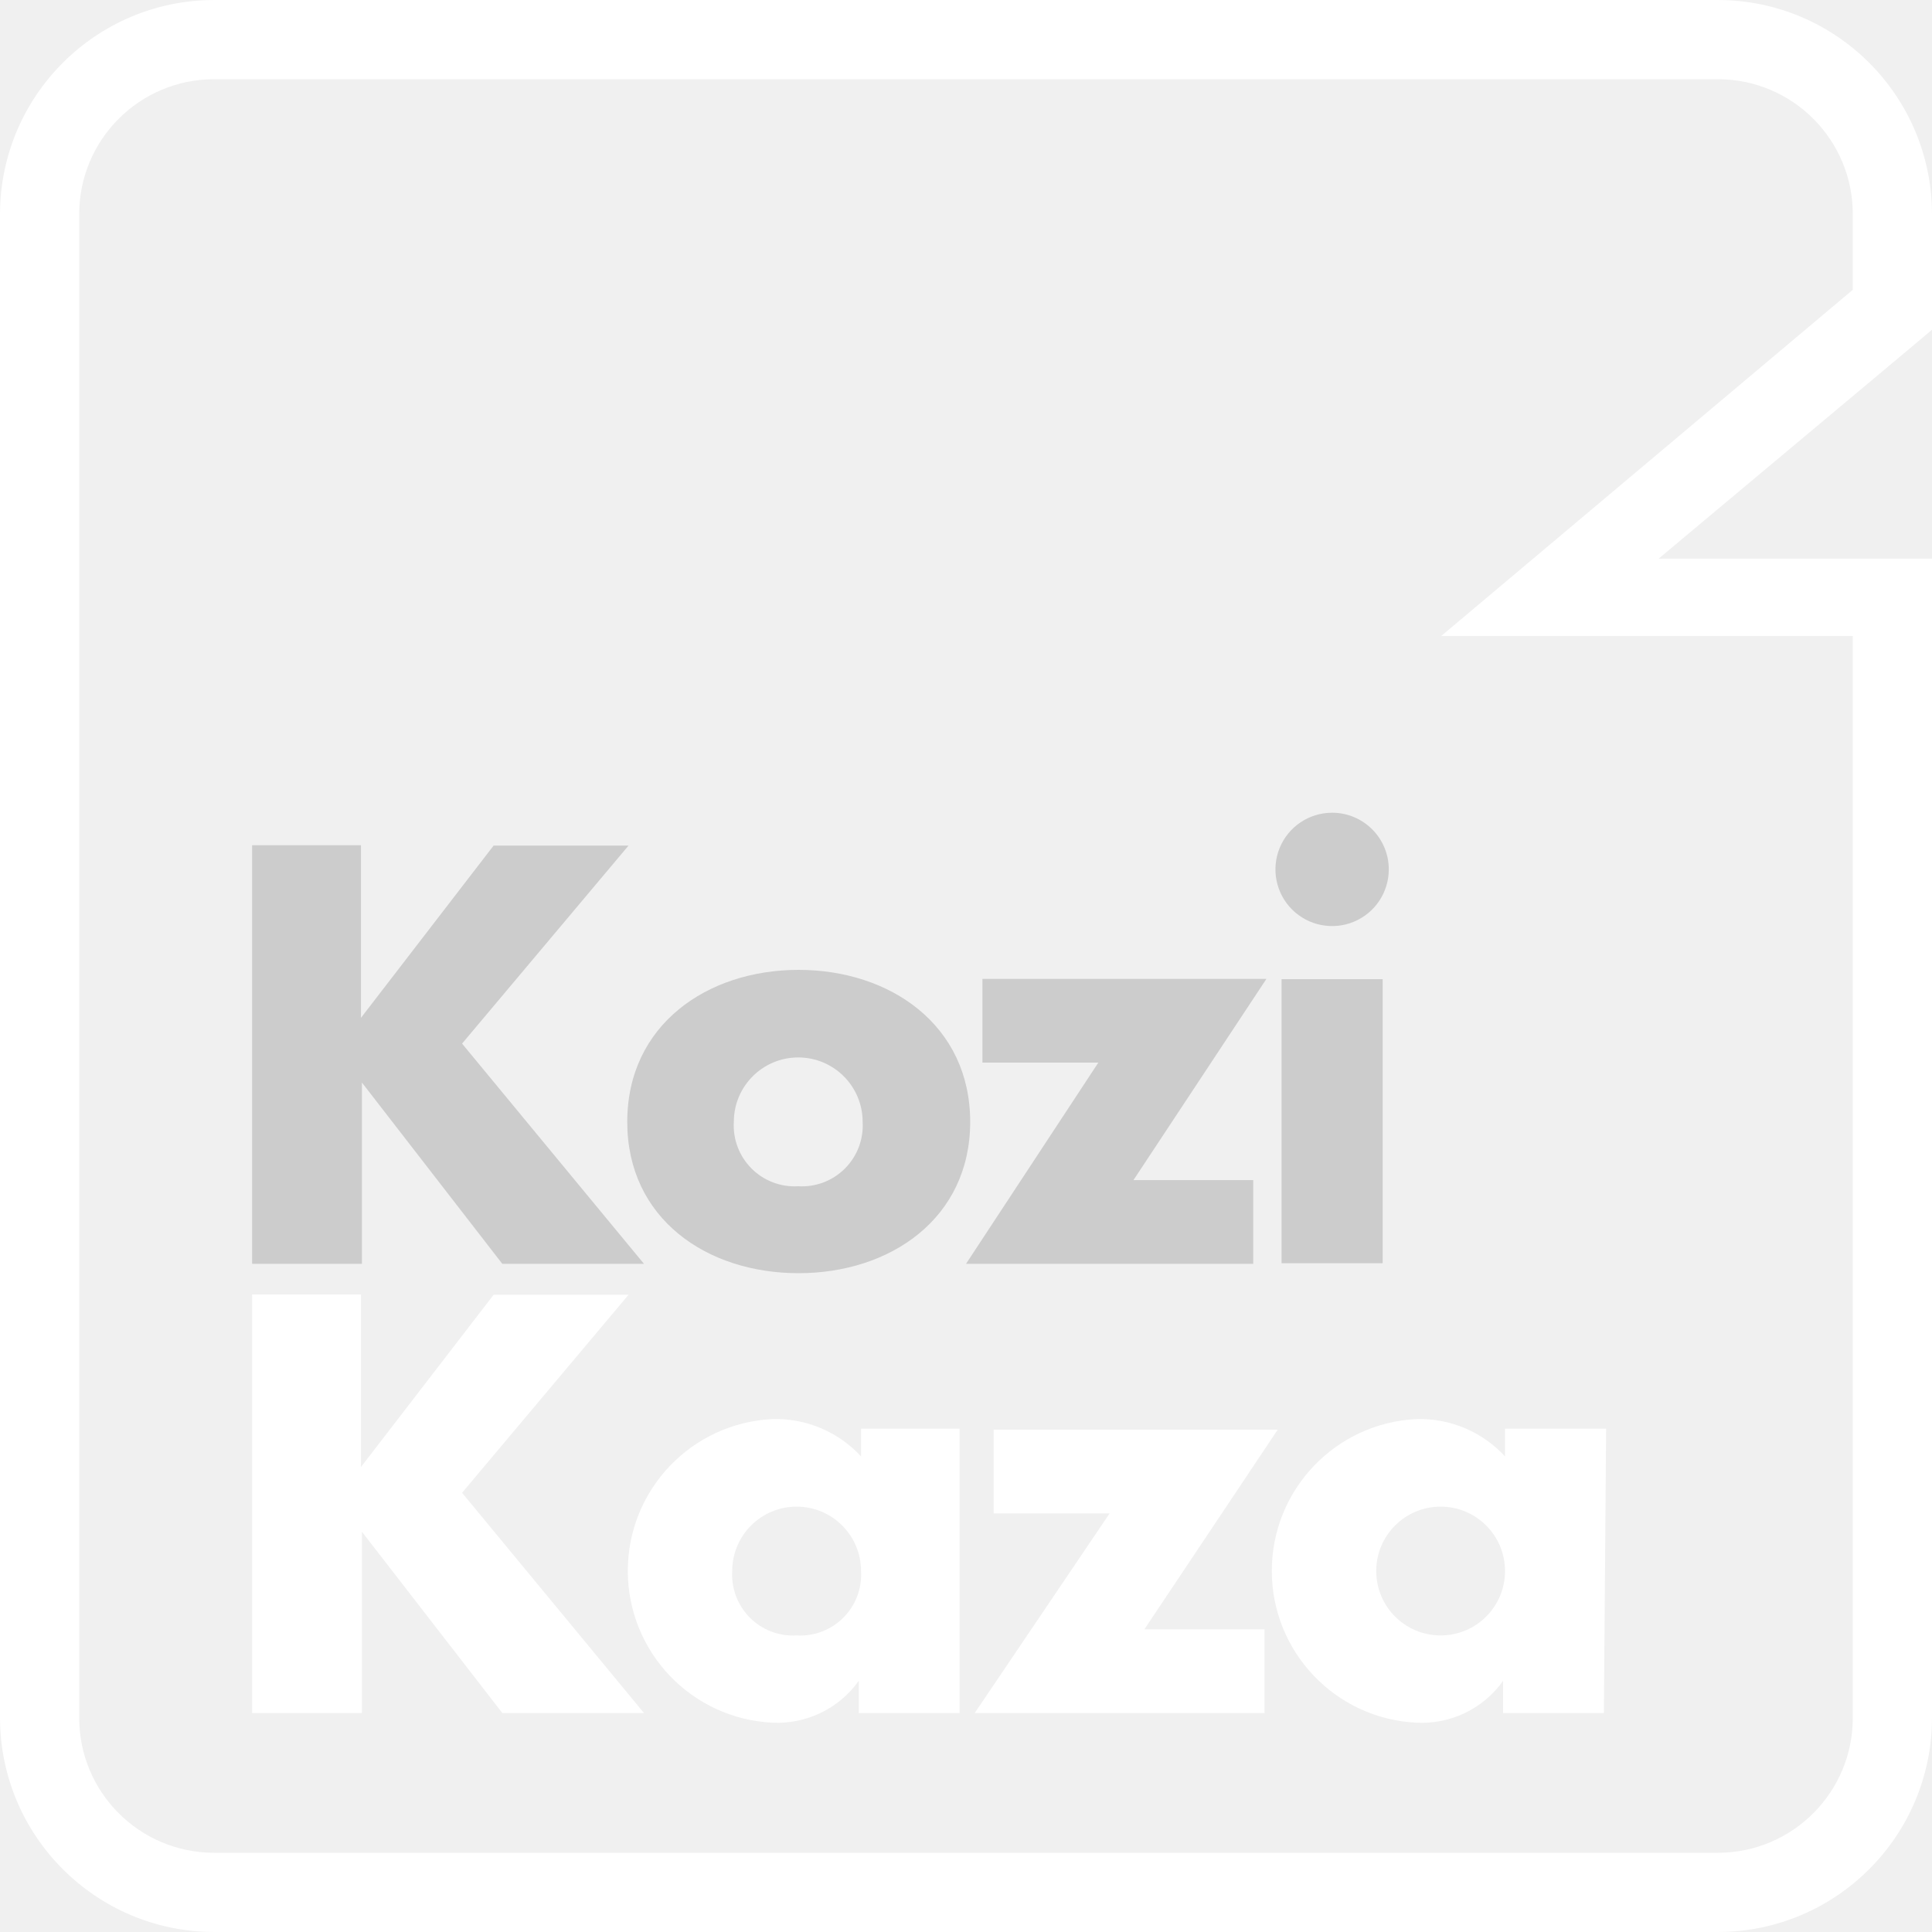
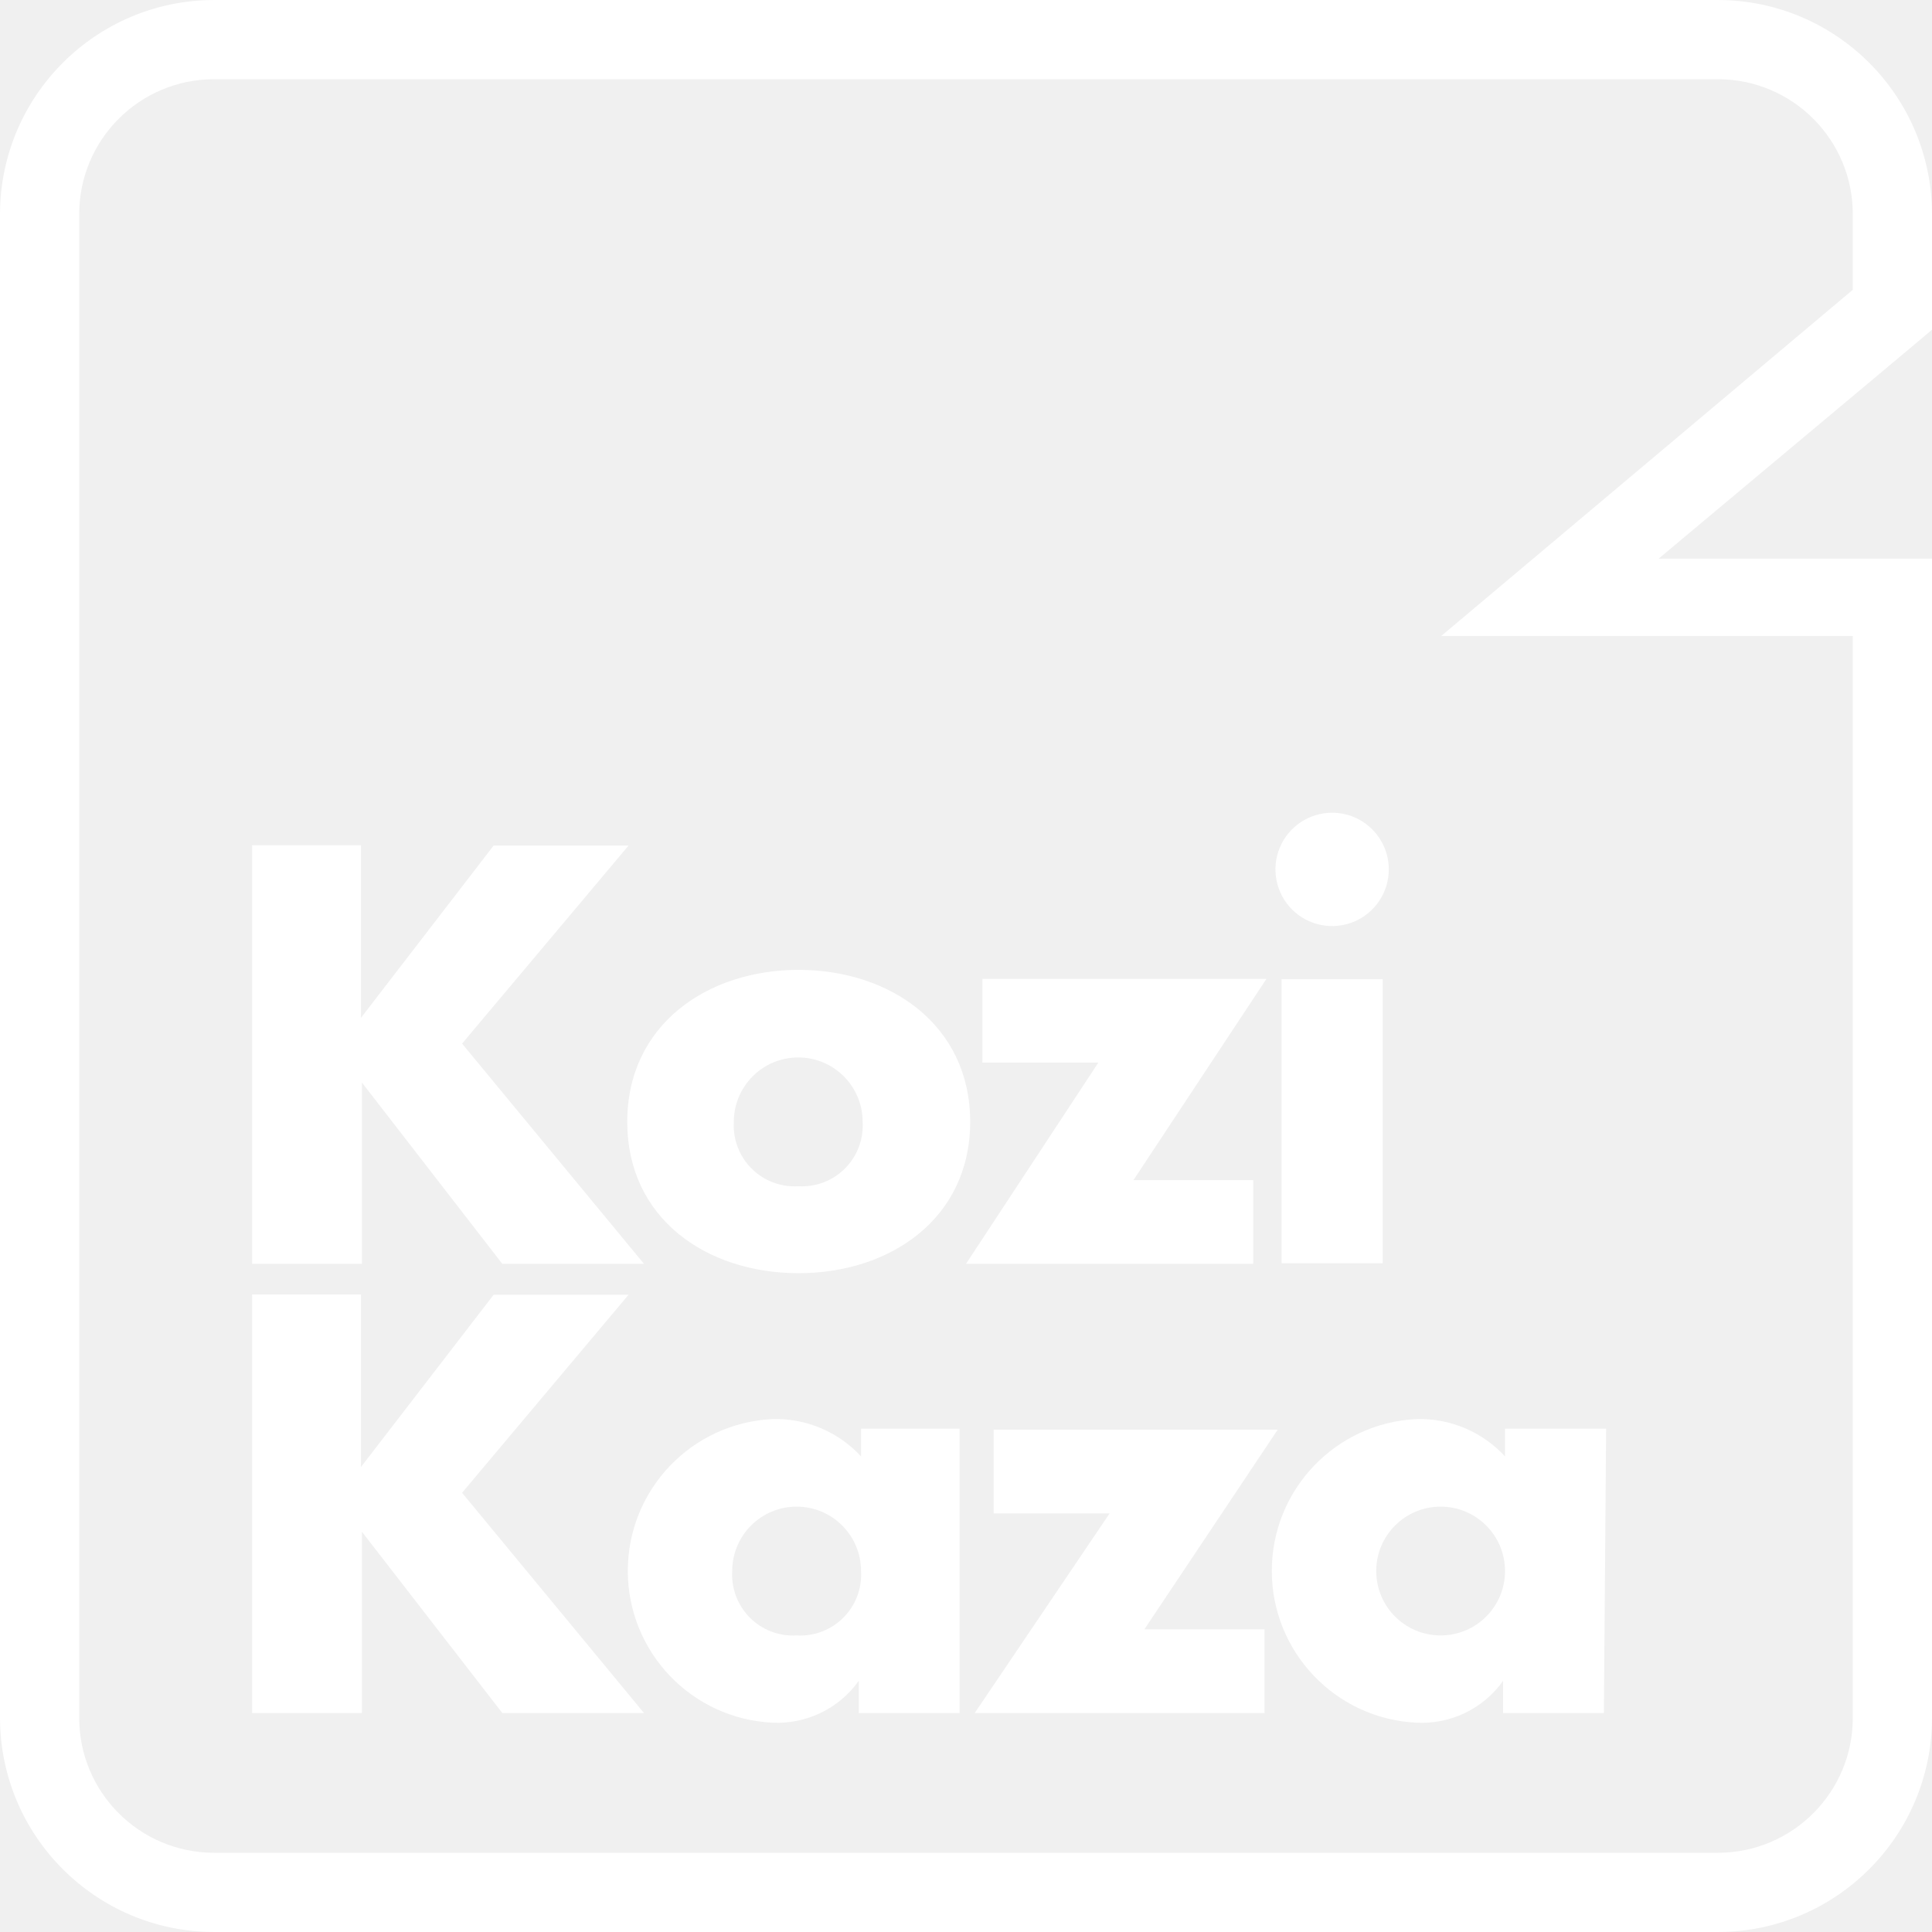
<svg xmlns="http://www.w3.org/2000/svg" width="300px" height="300px" viewBox="0 0 300 300" version="1.1">
  <g id="experiments-/-kozikaza" stroke="none" stroke-width="1" fill="none" fill-rule="evenodd">
    <g id="Fichier-25" fill-rule="nonzero">
      <path d="M266.75,12.3 C278.32,12.3 287.7,21.68 287.7,33.25 L287.7,45 L223.8,98.75 L287.7,98.75 L287.7,266.75 C287.7,278.32 278.32,287.7 266.75,287.7 L33.25,287.7 C21.68,287.7 12.3,278.32 12.3,266.75 L12.3,33.25 C12.3,21.68 21.68,12.3 33.25,12.3 L266.75,12.3 L266.75,12.3 Z M266.75,0 L33.25,0 C14.898,0.028 0.028,14.898 0,33.25 L0,266.75 C0.028,285.102 14.898,299.972 33.25,300 L266.75,300 C285.102,299.972 299.972,285.102 300,266.75 L300,86.75 L257.55,86.75 L295.6,54.9 L300,51.2 L300,33.25 C299.972,14.898 285.102,0.028 266.75,0 Z" id="Shape" fill="#FFFFFF" />
-       <polygon id="Path" fill="#CCCCCC" points="76.65 131.3 97.6 131.3 71.75 162.05 100 196.25 78 196.25 56.2 168.1 56.2 168.1 56.2 196.25 39.15 196.25 39.15 131.25 56.05 131.25 56.05 158.05 56.05 158.05" />
-       <path d="M150.65,174.2 C150.65,189.2 138.25,197.7 124,197.7 C109.75,197.7 97.4,189.25 97.4,174.2 C97.4,159.15 109.8,150.6 124,150.6 C138.2,150.6 150.65,159.15 150.65,174.2 Z M113.95,174.2 C113.788,176.899 114.789,179.538 116.701,181.449 C118.612,183.361 121.251,184.362 123.95,184.2 C126.649,184.362 129.288,183.361 131.199,181.449 C133.111,179.538 134.112,176.899 133.95,174.2 C133.95,168.677 129.473,164.2 123.95,164.2 C118.427,164.2 113.95,168.677 113.95,174.2 L113.95,174.2 Z" id="Shape" fill="#CCCCCC" />
-       <polygon id="Path" fill="#CCCCCC" points="194.6 183.25 194.6 196.25 150 196.25 170.55 165 152.55 165 152.55 152 196.65 152 176 183.25" />
-       <path d="M215.65,135 C215.65,138.559 213.506,141.768 210.218,143.13 C206.929,144.492 203.144,143.739 200.627,141.223 C198.111,138.706 197.358,134.921 198.72,131.632 C200.082,128.344 203.291,126.2 206.85,126.2 C211.71,126.2 215.65,130.14 215.65,135 Z M214.7,196.15 L199,196.15 L199,152.05 L214.7,152.05 L214.7,196.15 Z" id="Shape" fill="#CCCCCC" />
+       <polygon id="Path" fill="#FFFFFF" points="76.65 131.3 97.6 131.3 71.75 162.05 100 196.25 78 196.25 56.2 168.1 56.2 168.1 56.2 196.25 39.15 196.25 39.15 131.25 56.05 131.25 56.05 158.05 56.05 158.05" />
+       <path d="M150.65,174.2 C150.65,189.2 138.25,197.7 124,197.7 C109.75,197.7 97.4,189.25 97.4,174.2 C97.4,159.15 109.8,150.6 124,150.6 C138.2,150.6 150.65,159.15 150.65,174.2 Z M113.95,174.2 C113.788,176.899 114.789,179.538 116.701,181.449 C118.612,183.361 121.251,184.362 123.95,184.2 C126.649,184.362 129.288,183.361 131.199,181.449 C133.111,179.538 134.112,176.899 133.95,174.2 C133.95,168.677 129.473,164.2 123.95,164.2 C118.427,164.2 113.95,168.677 113.95,174.2 L113.95,174.2 Z" id="Shape" fill="#FFFFFF" />
+       <polygon id="Path" fill="#FFFFFF" points="194.6 183.25 194.6 196.25 150 196.25 170.55 165 152.55 165 152.55 152 196.65 152 176 183.25" />
+       <path d="M215.65,135 C215.65,138.559 213.506,141.768 210.218,143.13 C206.929,144.492 203.144,143.739 200.627,141.223 C198.111,138.706 197.358,134.921 198.72,131.632 C200.082,128.344 203.291,126.2 206.85,126.2 C211.71,126.2 215.65,130.14 215.65,135 Z M214.7,196.15 L199,196.15 L199,152.05 L214.7,152.05 L214.7,196.15 Z" id="Shape" fill="#FFFFFF" />
      <polygon id="Path" fill="#FFFFFF" points="76.65 201.05 97.6 201.05 71.75 231.8 100 266 78 266 56.2 237.85 56.2 237.85 56.2 266 39.15 266 39.15 201 56.05 201 56.05 227.8 56.05 227.8" />
      <path d="M149,266 L133.35,266 L133.35,261 L133.35,261 C130.289,265.289 125.264,267.735 120,267.5 C107.402,266.92 97.486,256.537 97.486,243.925 C97.486,231.313 107.402,220.93 120,220.35 C125.189,220.217 130.183,222.332 133.7,226.15 L133.7,221.85 L149,221.85 L149,266 Z M113.7,243.95 C113.538,246.649 114.539,249.288 116.451,251.199 C118.362,253.111 121.001,254.112 123.7,253.95 C126.399,254.112 129.038,253.111 130.949,251.199 C132.861,249.288 133.862,246.649 133.7,243.95 C133.7,238.427 129.223,233.95 123.7,233.95 C118.177,233.95 113.7,238.427 113.7,243.95 L113.7,243.95 Z" id="Shape" fill="#FFFFFF" />
      <polygon id="Path" fill="#FFFFFF" points="196.35 253 196.35 266 151.35 266 172.3 235 154.3 235 154.3 222 198.4 222 177.7 253" />
      <path d="M249.05,266 L233.4,266 L233.4,261 L233.4,261 C230.335,265.311 225.283,267.762 220,267.5 C207.402,266.92 197.486,256.537 197.486,243.925 C197.486,231.313 207.402,220.93 220,220.35 C225.189,220.217 230.183,222.332 233.7,226.15 L233.7,221.85 L249.4,221.85 L249.05,266 Z M213.7,243.95 C213.7,249.473 218.177,253.95 223.7,253.95 C229.223,253.95 233.7,249.473 233.7,243.95 C233.7,238.427 229.223,233.95 223.7,233.95 C218.177,233.95 213.7,238.427 213.7,243.95 Z" id="Shape" fill="#FFFFFF" />
    </g>
  </g>
</svg>
